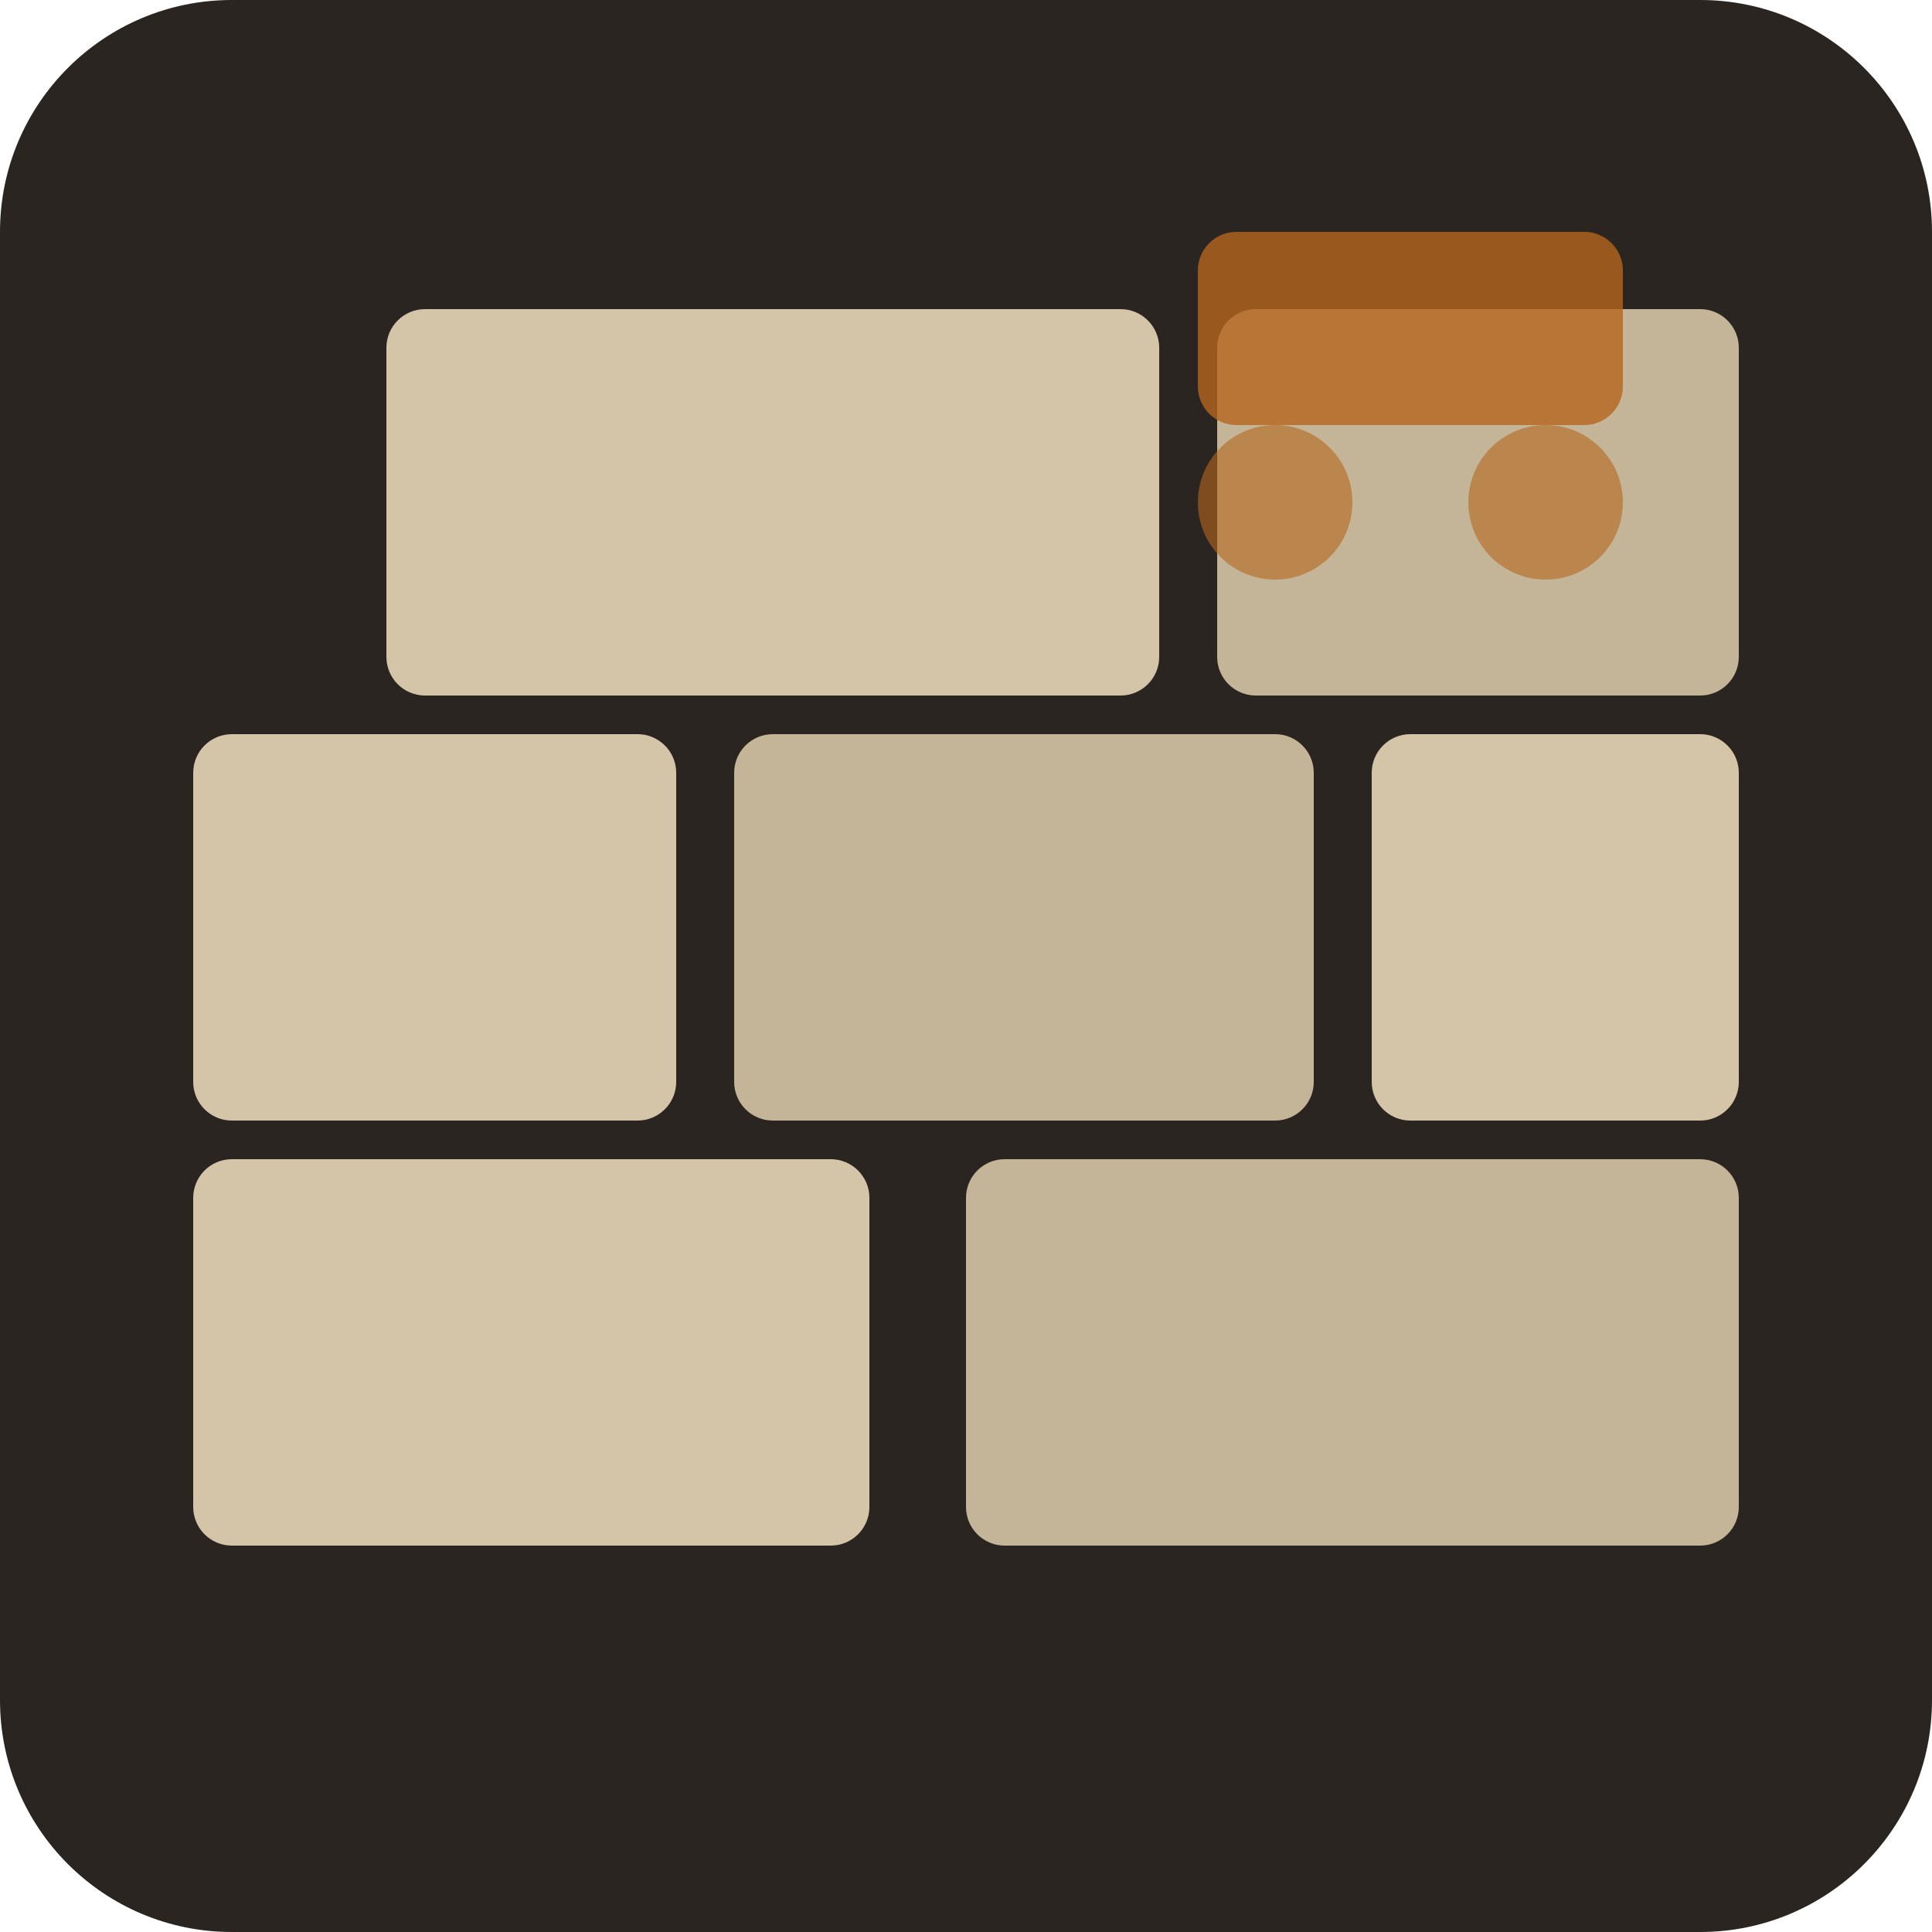
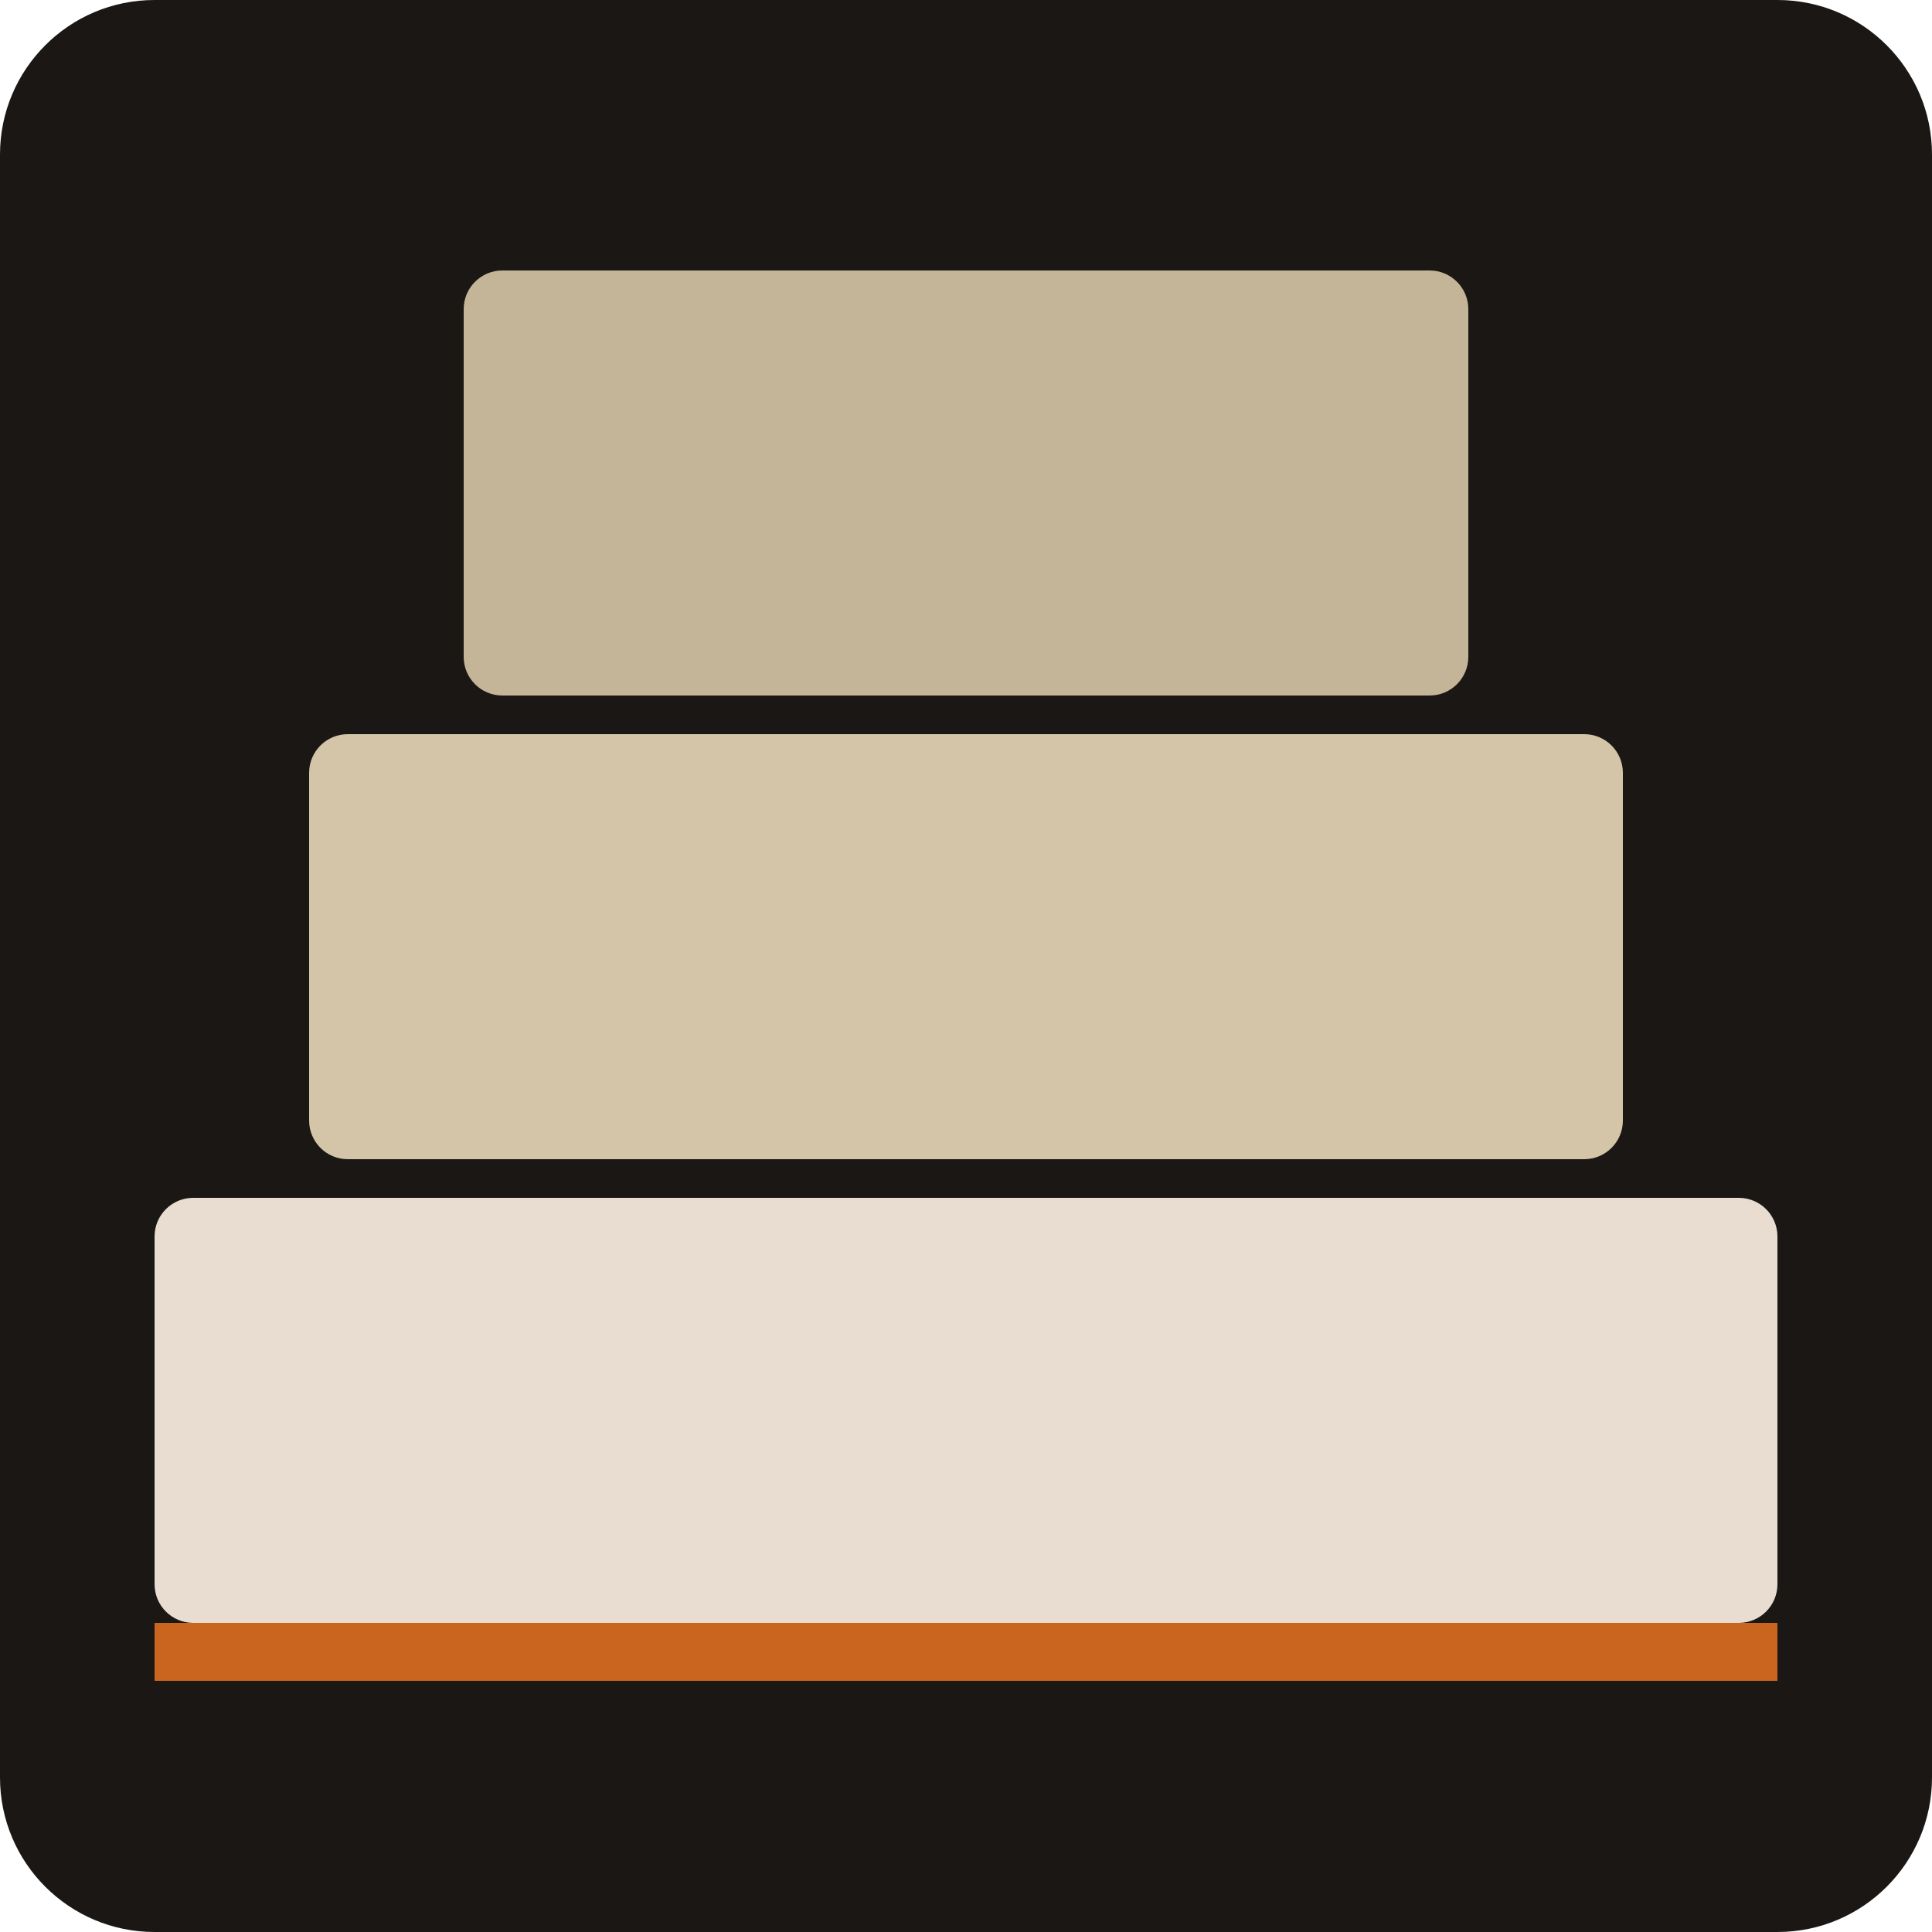
<svg xmlns="http://www.w3.org/2000/svg" viewBox="0 0 100 100">
-   <rect width="100" height="100" rx="12" fill="#2a2520" />
-   <rect x="10" y="60" width="35" height="20" rx="2" fill="#d4c5a9" />
-   <rect x="50" y="60" width="40" height="20" rx="2" fill="#c4b599" />
-   <rect x="10" y="38" width="25" height="20" rx="2" fill="#d4c5a9" />
-   <rect x="38" y="38" width="30" height="20" rx="2" fill="#c4b599" />
-   <rect x="71" y="38" width="19" height="20" rx="2" fill="#d4c5a9" />
-   <rect x="20" y="16" width="40" height="20" rx="2" fill="#d4c5a9" />
-   <rect x="63" y="16" width="27" height="20" rx="2" fill="#c4b599" />
-   <rect x="62" y="12" width="22" height="10" rx="2" fill="#b5651d" opacity="0.8" />
-   <circle cx="66" cy="26" r="4" fill="#b5651d" opacity="0.6" />
-   <circle cx="80" cy="26" r="4" fill="#b5651d" opacity="0.6" />
+   <rect width="100" height="100" rx="8" fill="#1a1714" />
+   <rect x="8" y="62" width="84" height="22" rx="2" fill="#e8ddd0" />
+   <rect x="16" y="38" width="68" height="22" rx="2" fill="#d4c5a9" />
+   <rect x="24" y="14" width="52" height="22" rx="2" fill="#c4b599" />
+   <rect x="8" y="84" width="84" height="3" fill="#c9651e" />
</svg>
